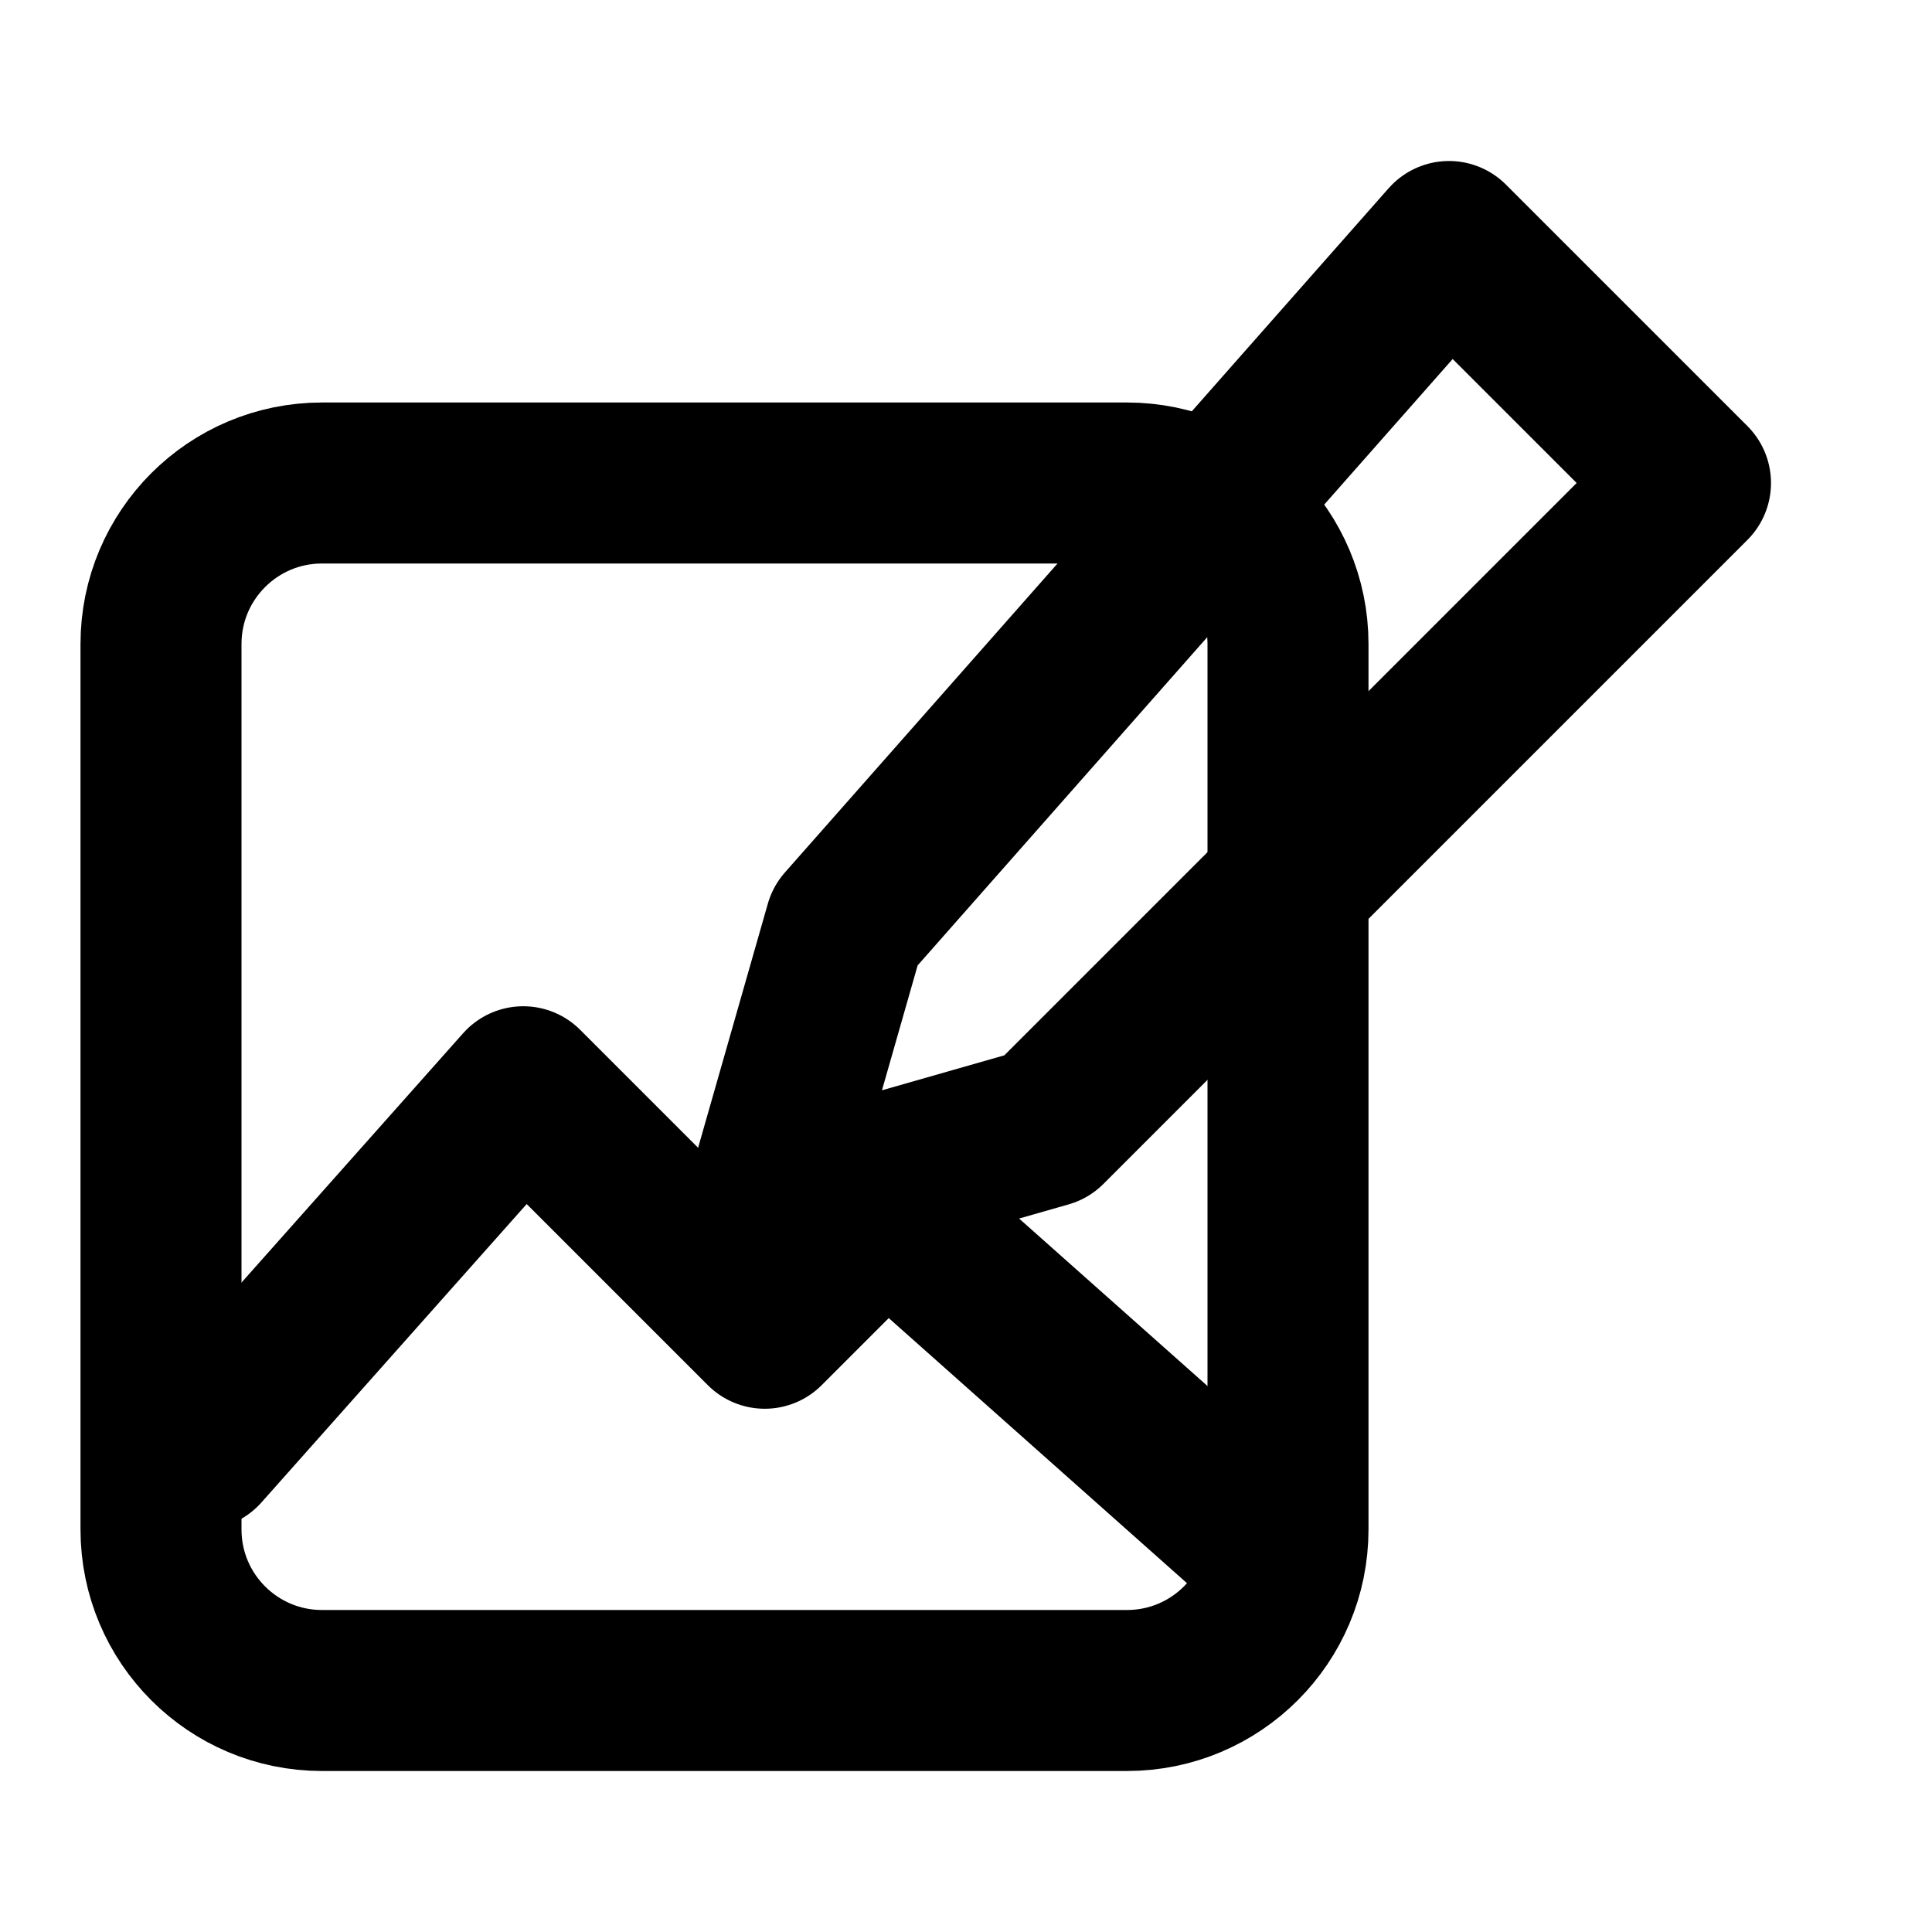
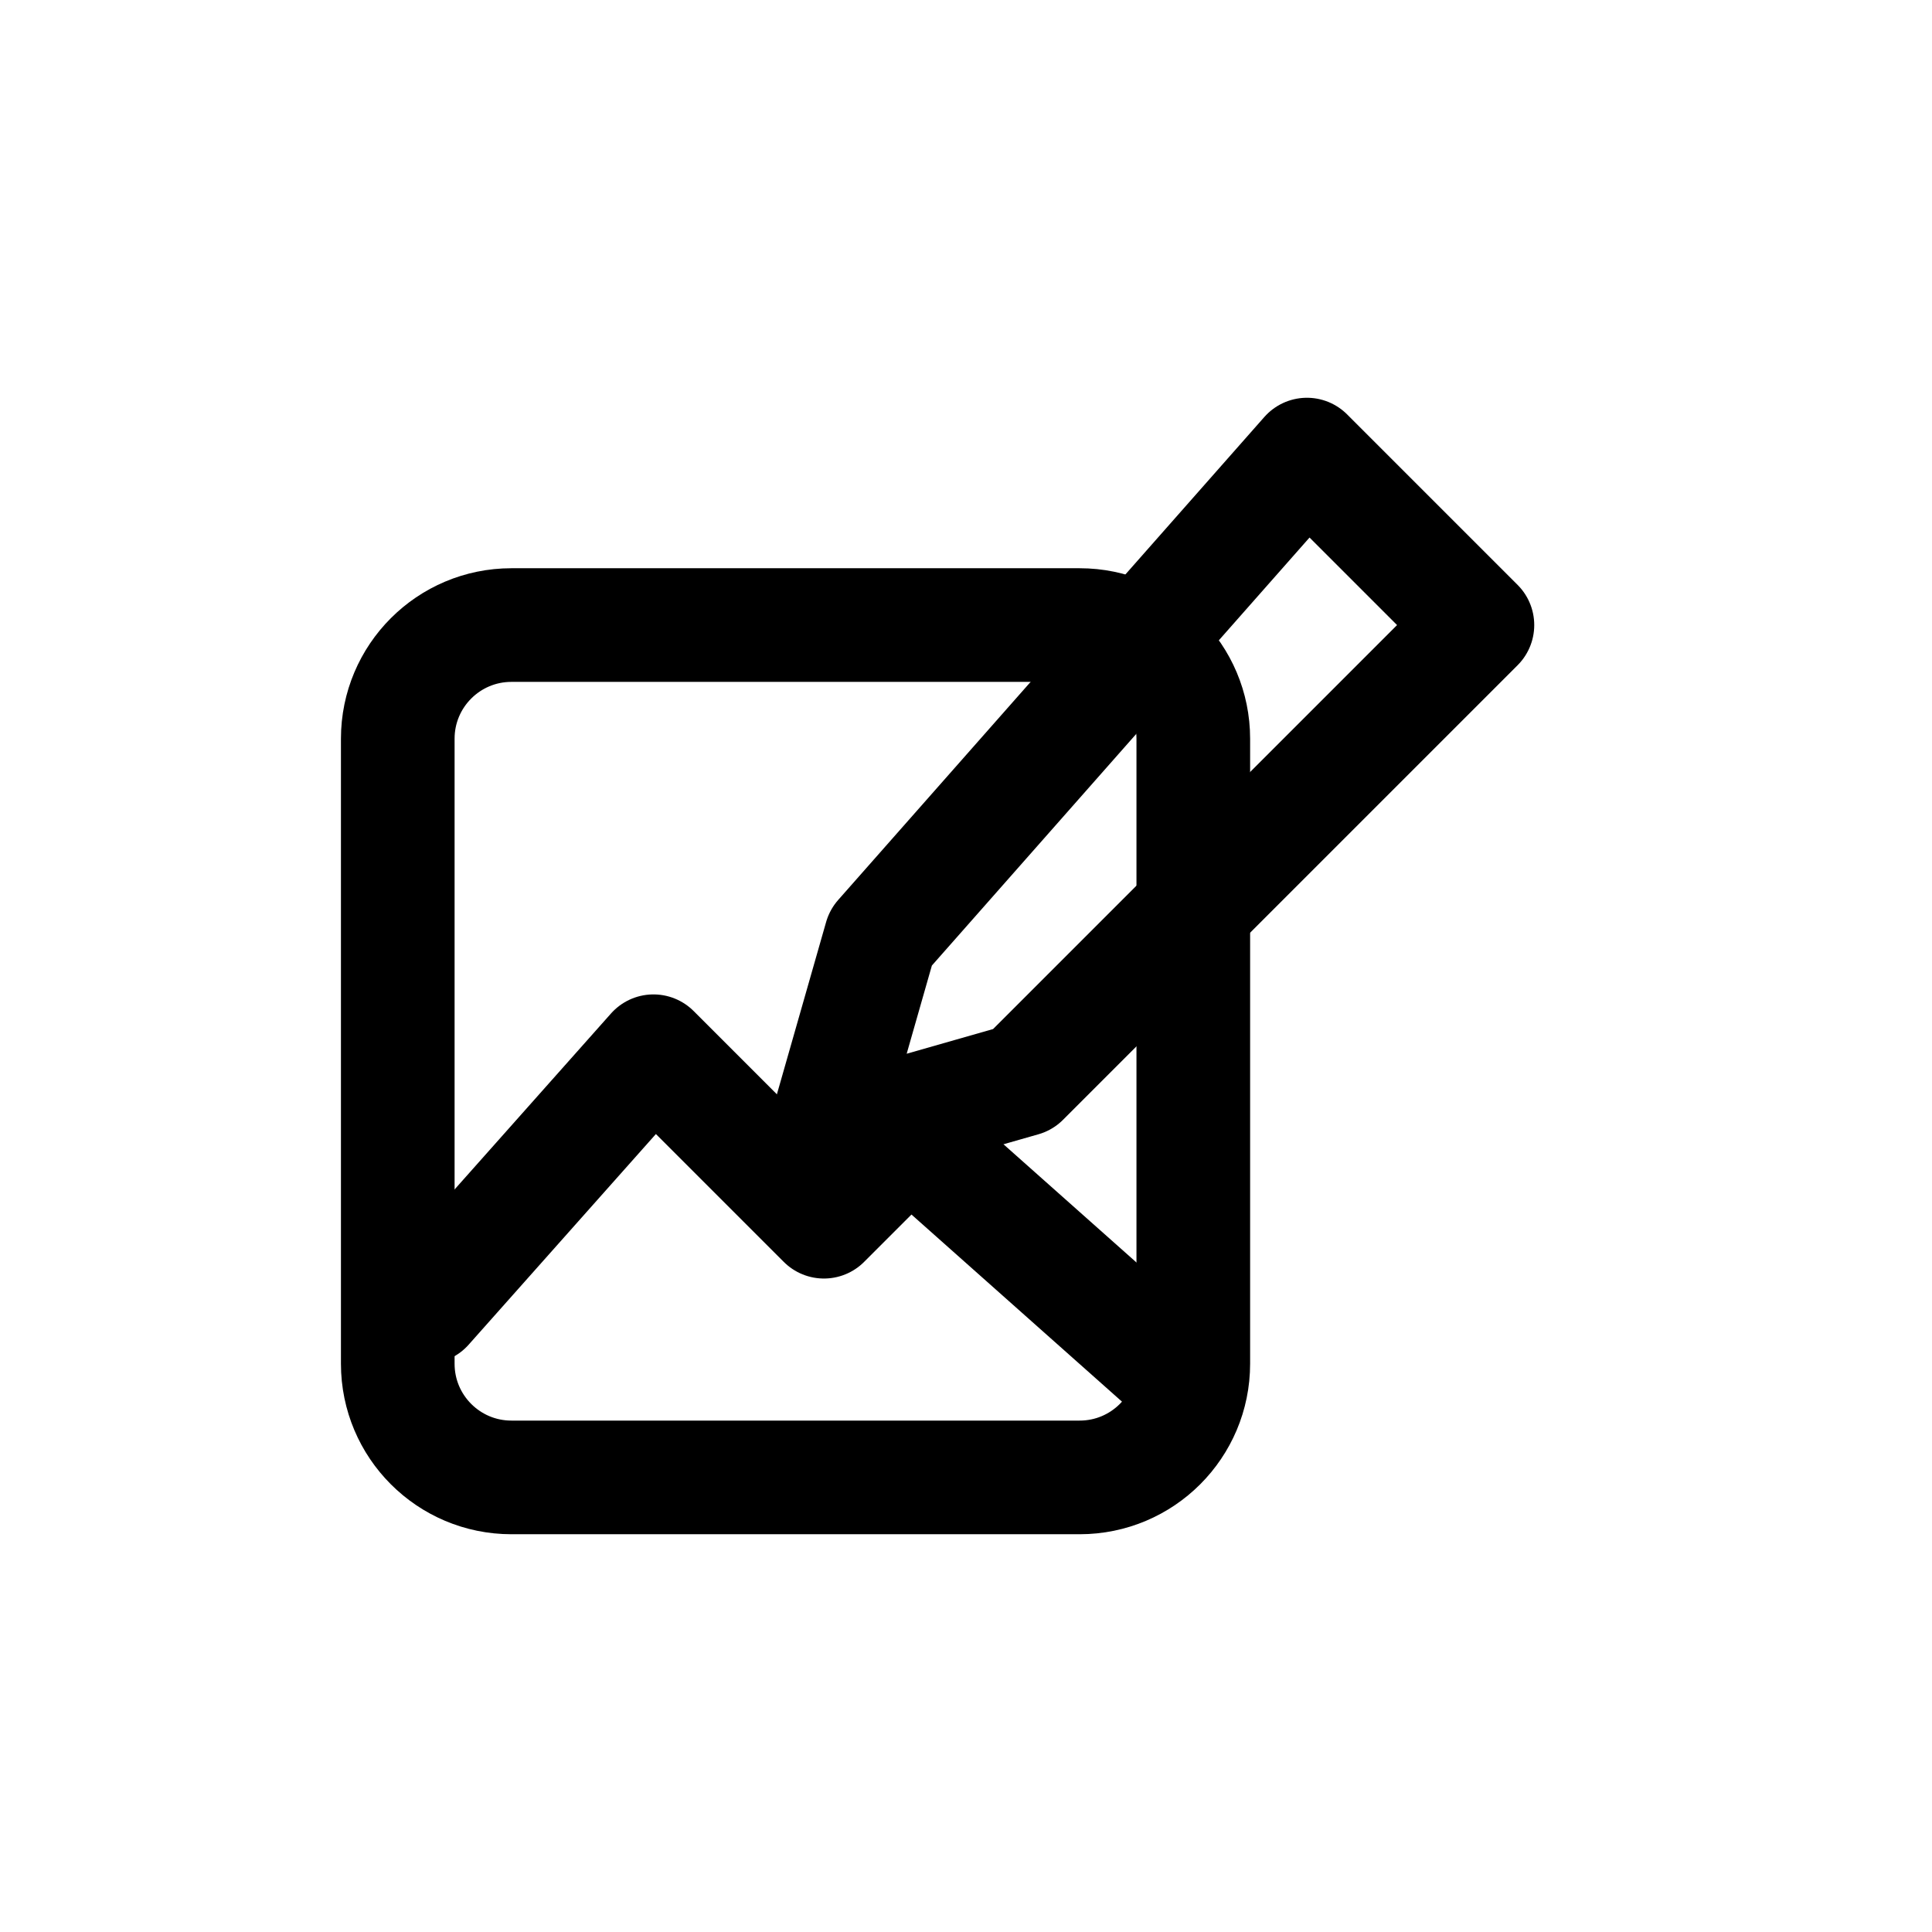
- <svg xmlns="http://www.w3.org/2000/svg" viewBox="0 0 48 48" width="96" height="96" fill="none" stroke="#000000" stroke-width="4" stroke-linecap="round" stroke-linejoin="round">
+ <svg xmlns="http://www.w3.org/2000/svg" viewBox="-10 -10 68 68" width="96" height="96" fill="none" stroke="#000000" stroke-width="4" stroke-linecap="round" stroke-linejoin="round">
  <path d="M8 12 H28 A4 4 0 0 1 32 16 V38 A4 4 0 0 1 28 42 H8 A4 4 0 0 1 4 38 V16 A4 4 0 0 1 8 12 Z" />
  <path d="M5 36 L13 27 L19 33 L22 30 L31 38" />
  <path d="M36 6 L42 12 L26 28 L19 30 L21 23 Z" />
</svg>
